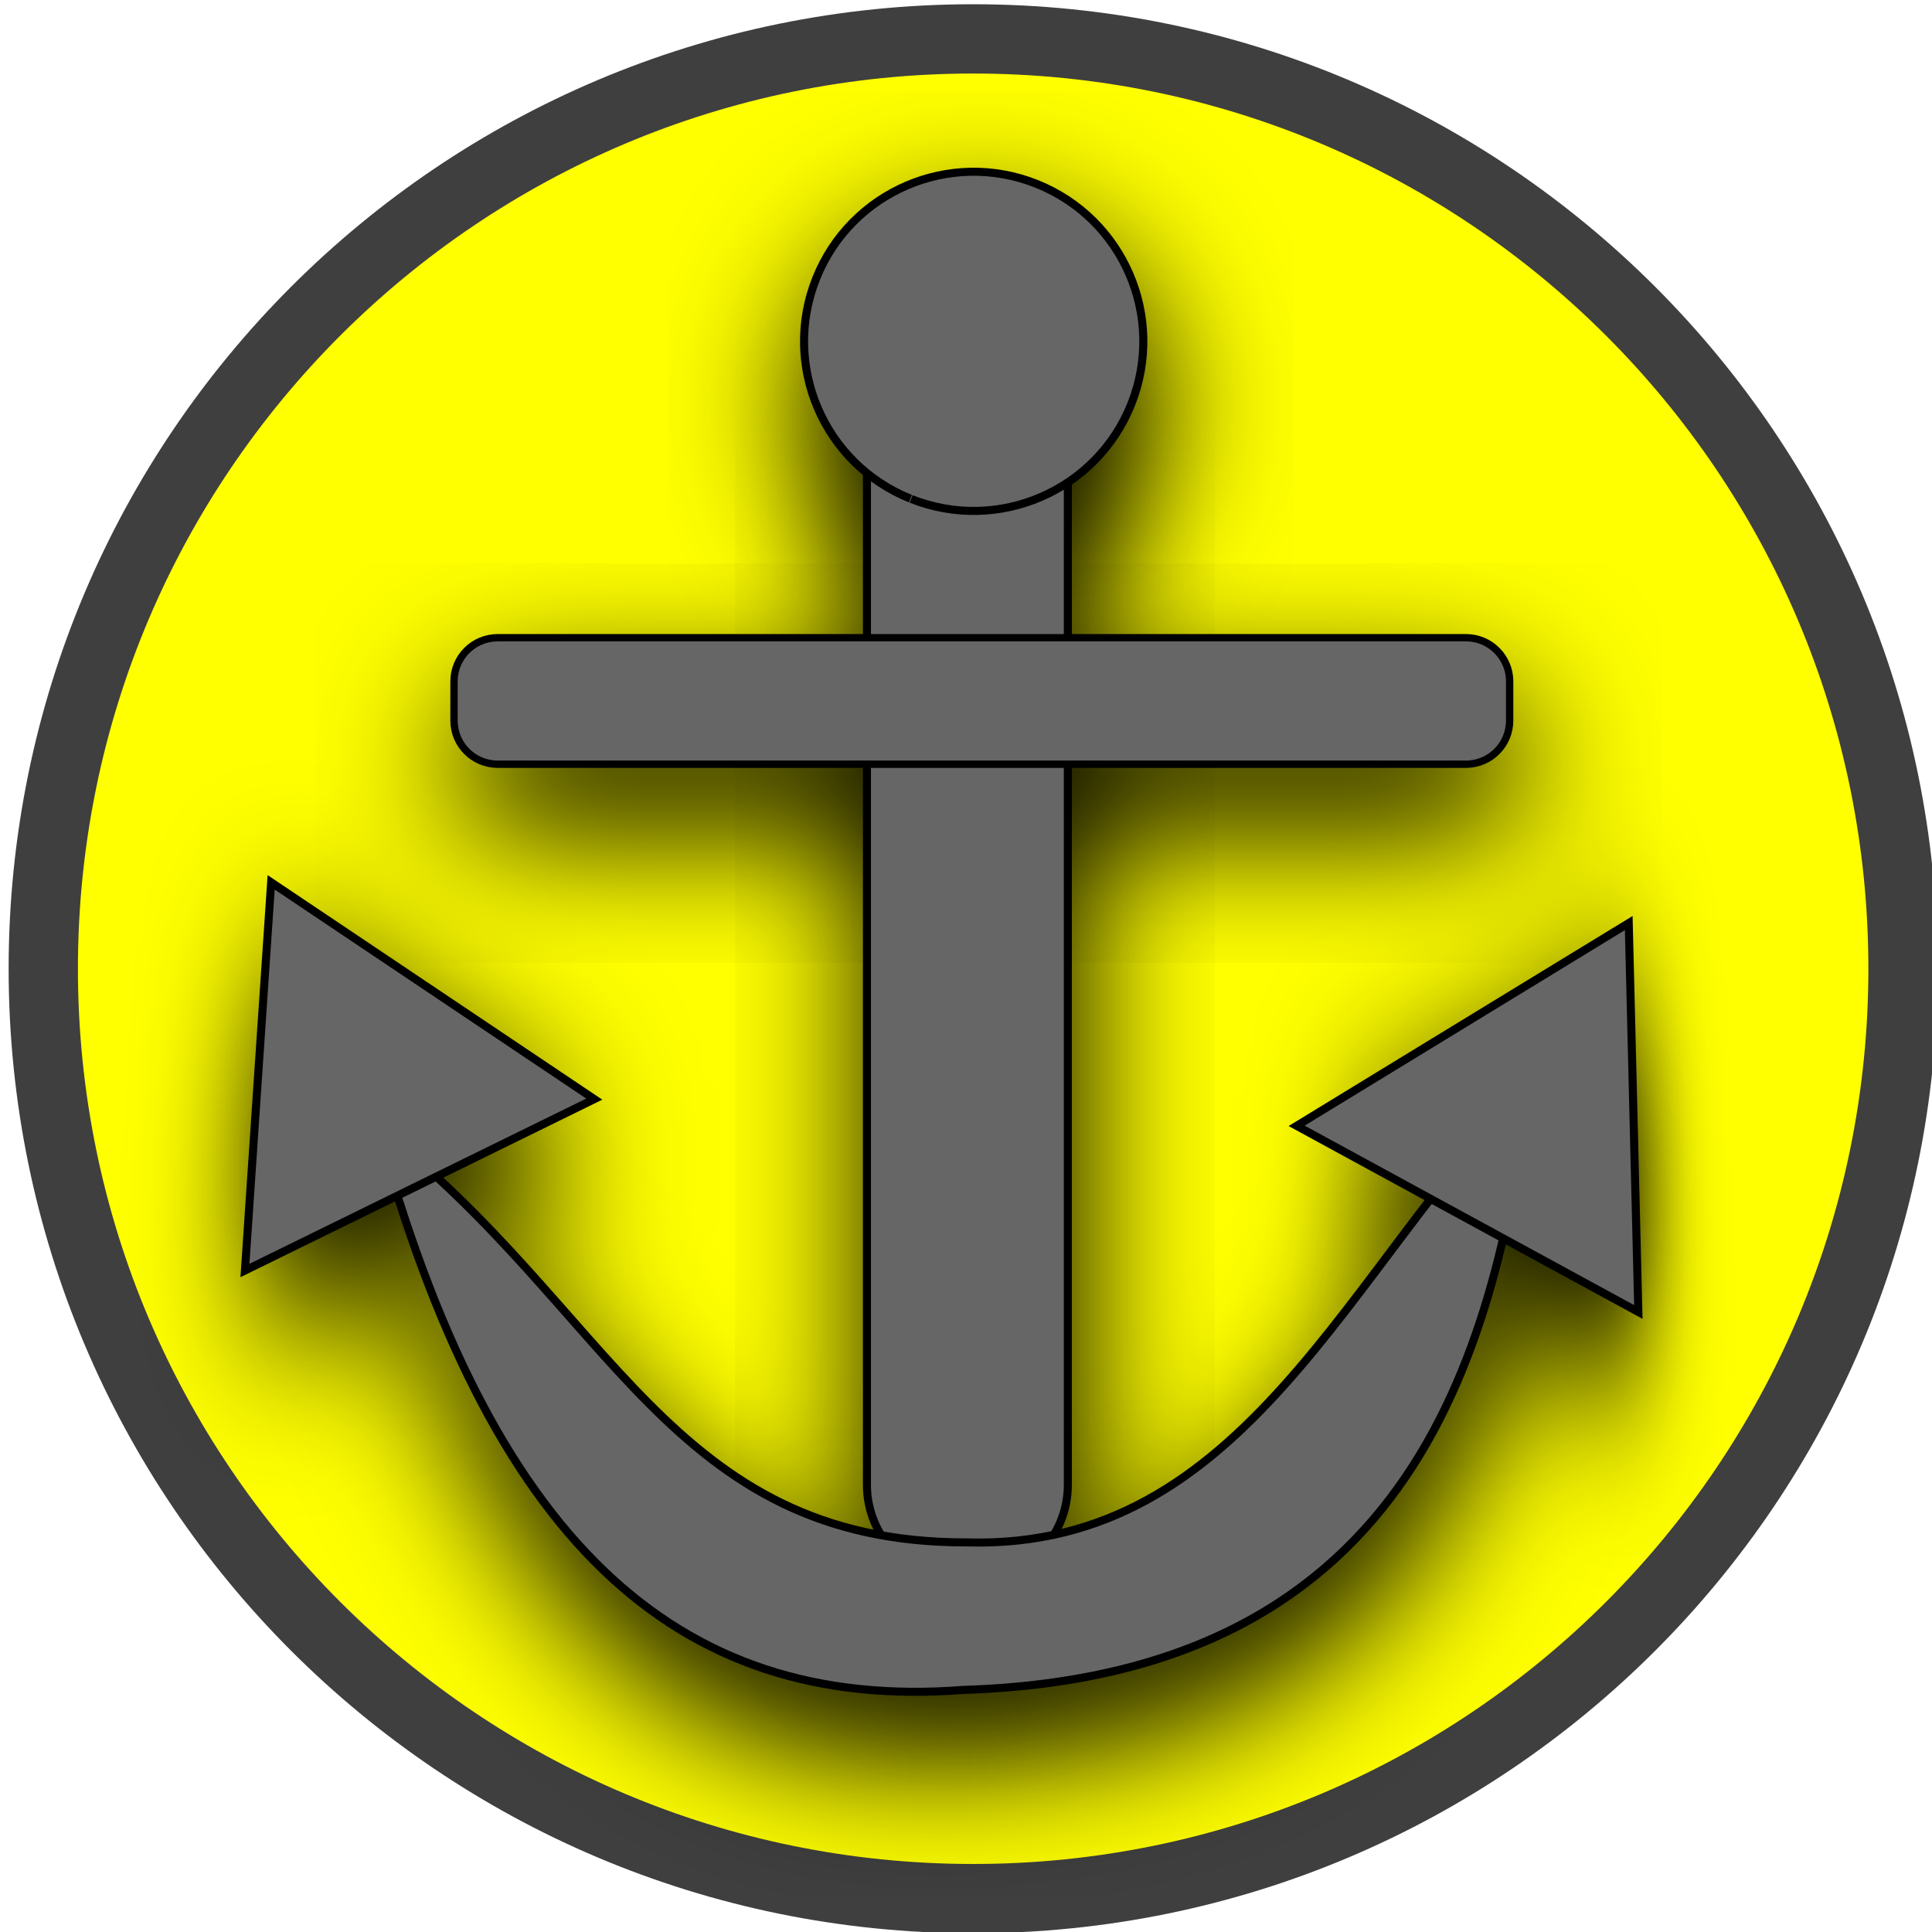
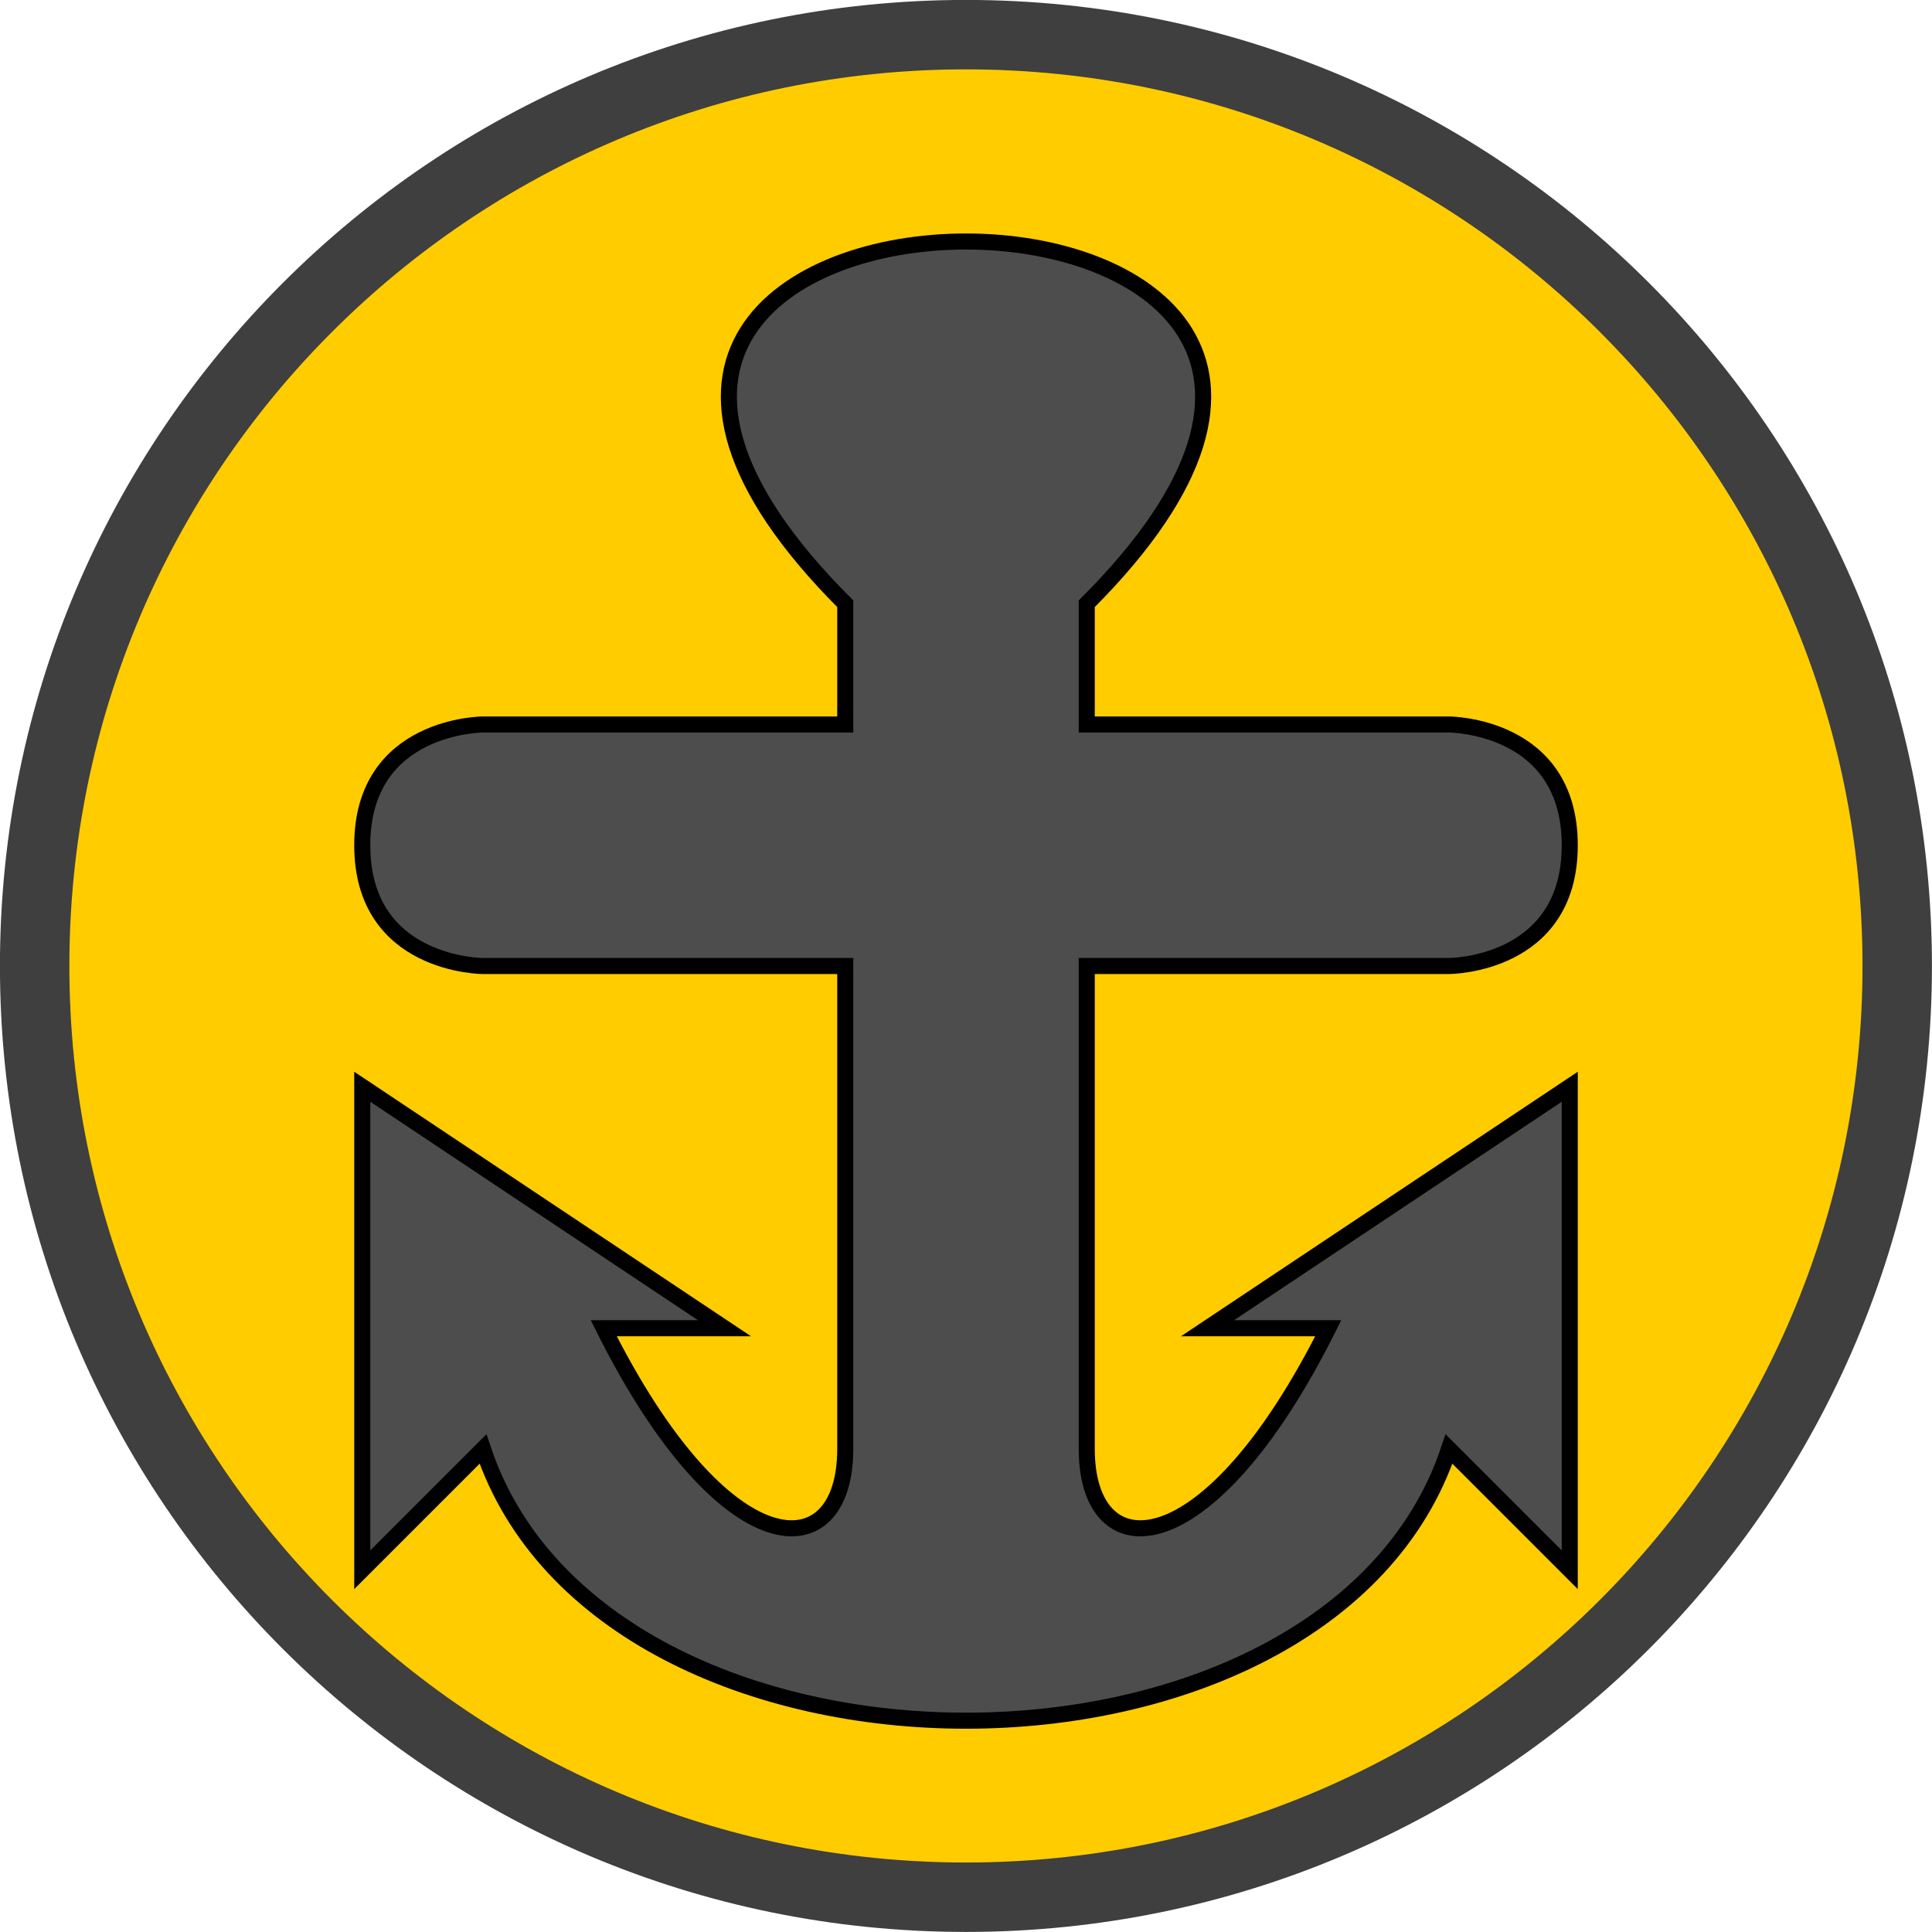
- <svg xmlns="http://www.w3.org/2000/svg" xmlns:xlink="http://www.w3.org/1999/xlink" width="1200" height="1200" id="svg2" version="1.0">
+ <svg xmlns="http://www.w3.org/2000/svg" xmlns:xlink="http://www.w3.org/1999/xlink" width="16" height="16" id="svg2" version="1.0">
  <defs id="defs4">
    <linearGradient y2="225.714" x2="488.286" y1="510.972" x1="488.286" gradientUnits="userSpaceOnUse" id="linearGradient3313" xlink:href="#linearGradient4799" />
    <linearGradient y2="217.286" x2="488.571" y1="640.143" x1="488.571" gradientTransform="matrix(0.6461477,0,0,1.000447,172.8821,-0.1827604)" gradientUnits="userSpaceOnUse" id="linearGradient3311" xlink:href="#linearGradient4775" />
    <linearGradient y2="225.714" x2="488.286" y1="510.972" x1="488.286" gradientUnits="userSpaceOnUse" id="linearGradient3289" xlink:href="#linearGradient4799" />
    <linearGradient y2="217.286" x2="488.571" y1="640.143" x1="488.571" gradientTransform="matrix(0.6461477,0,0,1.000447,172.8821,-0.1827604)" gradientUnits="userSpaceOnUse" id="linearGradient3287" xlink:href="#linearGradient4775" />
    <linearGradient id="linearGradient3158">
      <stop id="stop3160" offset="0" style="stop-color:#f8eac7;stop-opacity:1" />
      <stop id="stop3162" offset="1" style="stop-color:#897864;stop-opacity:1;" />
    </linearGradient>
    <linearGradient id="linearGradient4775">
      <stop id="stop4777" offset="0" style="stop-color:#b3b3b3;stop-opacity:1;" />
      <stop id="stop4779" offset="1" style="stop-color:#d3d3d3;stop-opacity:1;" />
    </linearGradient>
    <linearGradient y2="217.286" x2="488.571" y1="640.143" x1="488.571" gradientTransform="matrix(0.6461477,0,0,1.000447,172.8821,-0.1827604)" gradientUnits="userSpaceOnUse" id="linearGradient4863" xlink:href="#linearGradient4775" />
    <linearGradient y2="225.714" x2="488.286" y1="510.972" x1="488.286" gradientUnits="userSpaceOnUse" id="linearGradient4865" xlink:href="#linearGradient4799" />
    <linearGradient id="linearGradient4799">
      <stop id="stop4801" offset="0" style="stop-color:#ededed;stop-opacity:1;" />
      <stop id="stop4803" offset="1" style="stop-color:#ededed;stop-opacity:0;" />
    </linearGradient>
    <linearGradient gradientTransform="matrix(0.6461477,0,0,1.000447,172.8821,-0.1827604)" y2="217.286" x2="488.571" y1="640.143" x1="488.571" gradientUnits="userSpaceOnUse" id="linearGradient4849" xlink:href="#linearGradient4775" />
    <linearGradient y2="225.714" x2="488.286" y1="510.972" x1="488.286" gradientUnits="userSpaceOnUse" id="linearGradient4851" xlink:href="#linearGradient4799" />
    <linearGradient xlink:href="#linearGradient4775" id="linearGradient3422" gradientUnits="userSpaceOnUse" gradientTransform="matrix(0.6461477,0,0,1.000447,172.8821,-0.1827604)" x1="488.571" y1="640.143" x2="488.571" y2="217.286" />
    <linearGradient xlink:href="#linearGradient4799" id="linearGradient3424" gradientUnits="userSpaceOnUse" x1="488.286" y1="510.972" x2="488.286" y2="225.714" />
    <linearGradient xlink:href="#linearGradient4775" id="linearGradient3475" gradientUnits="userSpaceOnUse" gradientTransform="matrix(0.6461477,0,0,1.000447,172.8821,-0.1827604)" x1="488.571" y1="640.143" x2="488.571" y2="217.286" />
    <linearGradient xlink:href="#linearGradient4799" id="linearGradient3477" gradientUnits="userSpaceOnUse" x1="488.286" y1="510.972" x2="488.286" y2="225.714" />
    <linearGradient xlink:href="#linearGradient4775" id="linearGradient3479" gradientUnits="userSpaceOnUse" gradientTransform="matrix(0.6461477,0,0,1.000447,172.8821,-0.1827604)" x1="488.571" y1="640.143" x2="488.571" y2="217.286" />
    <linearGradient xlink:href="#linearGradient4799" id="linearGradient3481" gradientUnits="userSpaceOnUse" x1="488.286" y1="510.972" x2="488.286" y2="225.714" />
    <linearGradient xlink:href="#linearGradient4775" id="linearGradient3497" gradientUnits="userSpaceOnUse" gradientTransform="matrix(-0.5874111,-0.5874111,-0.9095038,0.9095038,1300.512,405.1608)" x1="488.571" y1="640.143" x2="488.571" y2="217.286" />
    <linearGradient xlink:href="#linearGradient4775" id="linearGradient3503" gradientUnits="userSpaceOnUse" gradientTransform="matrix(0.5874111,-0.5874111,0.9095038,0.9095038,-170.9632,405.1608)" x1="488.571" y1="640.143" x2="488.571" y2="217.286" />
    <linearGradient xlink:href="#linearGradient4799" id="linearGradient3513" gradientUnits="userSpaceOnUse" x1="488.286" y1="510.972" x2="488.286" y2="225.714" />
    <linearGradient xlink:href="#linearGradient4799" id="linearGradient3515" gradientUnits="userSpaceOnUse" x1="488.286" y1="510.972" x2="488.286" y2="225.714" />
    <linearGradient xlink:href="#linearGradient4775" id="linearGradient3535" gradientUnits="userSpaceOnUse" gradientTransform="matrix(0.5874111,-0.5874111,0.9095038,0.9095038,-170.9632,405.1608)" x1="488.571" y1="640.143" x2="488.571" y2="217.286" />
    <linearGradient xlink:href="#linearGradient4799" id="linearGradient3537" gradientUnits="userSpaceOnUse" x1="488.286" y1="510.972" x2="488.286" y2="225.714" />
    <linearGradient xlink:href="#linearGradient4775" id="linearGradient3539" gradientUnits="userSpaceOnUse" gradientTransform="matrix(-0.5874111,-0.5874111,-0.9095038,0.9095038,1300.512,405.1608)" x1="488.571" y1="640.143" x2="488.571" y2="217.286" />
    <linearGradient xlink:href="#linearGradient4799" id="linearGradient3541" gradientUnits="userSpaceOnUse" x1="488.286" y1="510.972" x2="488.286" y2="225.714" />
    <linearGradient id="linearGradient3182">
      <stop style="stop-color:#1fd800;stop-opacity:1;" offset="0" id="stop3184" />
      <stop style="stop-color:#17a300;stop-opacity:1;" offset="1" id="stop3186" />
    </linearGradient>
    <linearGradient id="linearGradient3188">
      <stop style="stop-color:#f8eac7;stop-opacity:1" offset="0" id="stop3190" />
      <stop style="stop-color:#897864;stop-opacity:1;" offset="1" id="stop3192" />
    </linearGradient>
    <linearGradient xlink:href="#linearGradient3158" id="linearGradient3194" x1="647.143" y1="451.338" x2="647.143" y2="1001.439" gradientUnits="userSpaceOnUse" />
    <linearGradient xlink:href="#linearGradient3340" id="linearGradient3208" x1="133.308" y1="508.571" x2="849.549" y2="508.571" gradientUnits="userSpaceOnUse" />
    <linearGradient xlink:href="#linearGradient3340" id="linearGradient3210" gradientUnits="userSpaceOnUse" x1="541.889" y1="565.105" x2="713.355" y2="729.565" />
    <linearGradient xlink:href="#linearGradient3340" id="linearGradient3212" gradientUnits="userSpaceOnUse" x1="508.571" y1="-491.429" x2="741.622" y2="-740.299" />
    <linearGradient xlink:href="#linearGradient3340" id="linearGradient3214" x1="509.441" y1="530.389" x2="745.176" y2="735.964" gradientUnits="userSpaceOnUse" gradientTransform="matrix(0.9965022,0,0,1,1.397807,0)" />
    <linearGradient gradientTransform="matrix(0.9965022,0,0,1,1.397807,0)" gradientUnits="userSpaceOnUse" y2="735.964" x2="745.176" y1="530.389" x1="509.441" id="linearGradient3358" xlink:href="#linearGradient3340" />
    <linearGradient y2="-740.299" x2="741.622" y1="-491.429" x1="508.571" gradientUnits="userSpaceOnUse" id="linearGradient3350" xlink:href="#linearGradient3151" />
    <linearGradient y2="732.135" x2="731.343" y1="508.571" x1="491.429" gradientUnits="userSpaceOnUse" id="linearGradient3348" xlink:href="#linearGradient3151" />
    <linearGradient gradientUnits="userSpaceOnUse" y2="719.349" x2="704.185" y1="268.721" x1="205.99" id="linearGradient3346" xlink:href="#linearGradient3151" />
    <linearGradient gradientUnits="userSpaceOnUse" y2="1001.439" x2="647.143" y1="451.338" x1="647.143" id="linearGradient3599" xlink:href="#linearGradient3158" />
    <linearGradient id="linearGradient3593">
      <stop id="stop3595" offset="0" style="stop-color:#f8eac7;stop-opacity:1" />
      <stop id="stop3597" offset="1" style="stop-color:#897864;stop-opacity:1;" />
    </linearGradient>
    <linearGradient id="linearGradient3340">
      <stop id="stop3342" offset="0" style="stop-color:#11d800;stop-opacity:1;" />
      <stop id="stop3344" offset="1" style="stop-color:#0ca300;stop-opacity:1;" />
    </linearGradient>
    <linearGradient id="linearGradient3151">
      <stop style="stop-color:#e20000;stop-opacity:1;" offset="0" id="stop3153" />
      <stop style="stop-color:#be0000;stop-opacity:1;" offset="1" id="stop3155" />
    </linearGradient>
    <linearGradient xlink:href="#linearGradient3151" id="linearGradient3644" gradientUnits="userSpaceOnUse" x1="205.99" y1="268.721" x2="704.185" y2="719.349" />
    <linearGradient xlink:href="#linearGradient3151" id="linearGradient3247" gradientUnits="userSpaceOnUse" x1="205.99" y1="268.721" x2="704.185" y2="719.349" />
    <linearGradient xlink:href="#linearGradient3151" id="linearGradient3249" gradientUnits="userSpaceOnUse" x1="491.429" y1="508.571" x2="731.343" y2="732.135" />
    <linearGradient xlink:href="#linearGradient3151" id="linearGradient3251" gradientUnits="userSpaceOnUse" x1="508.571" y1="-491.429" x2="741.622" y2="-740.299" />
    <linearGradient xlink:href="#linearGradient3151" id="linearGradient3281" gradientUnits="userSpaceOnUse" x1="205.99" y1="268.721" x2="704.185" y2="719.349" />
    <linearGradient xlink:href="#linearGradient3151" id="linearGradient3283" gradientUnits="userSpaceOnUse" x1="491.429" y1="508.571" x2="731.343" y2="732.135" />
    <linearGradient xlink:href="#linearGradient3151" id="linearGradient3285" gradientUnits="userSpaceOnUse" x1="508.571" y1="-491.429" x2="741.622" y2="-740.299" />
    <filter id="filter4277" height="1.239" y="-0.119" width="2.386" x="-0.693">
      <feGaussianBlur id="feGaussianBlur4279" stdDeviation="33.403" />
    </filter>
    <filter id="filter4273" height="3.15" y="-1.075" width="1.275" x="-0.138">
      <feGaussianBlur id="feGaussianBlur4275" stdDeviation="33.403" />
    </filter>
    <filter id="filter4269" height="1.472" y="-0.236" width="1.252" x="-0.126">
      <feGaussianBlur id="feGaussianBlur4271" stdDeviation="33.403" />
    </filter>
    <filter id="filter4265" height="1.735" y="-0.368" width="1.815" x="-0.407">
      <feGaussianBlur id="feGaussianBlur4267" stdDeviation="42.57" />
    </filter>
    <filter id="filter4261" height="1.734" y="-0.367" width="1.832" x="-0.416">
      <feGaussianBlur id="feGaussianBlur4263" stdDeviation="42.57" />
    </filter>
    <filter id="filter4257" height="1.838" y="-0.419" width="1.838" x="-0.419">
      <feGaussianBlur id="feGaussianBlur4259" stdDeviation="43.892" />
    </filter>
    <linearGradient gradientUnits="userSpaceOnUse" y2="1001.439" x2="647.143" y1="451.338" x1="647.143" id="linearGradient2288" xlink:href="#linearGradient3158" />
    <linearGradient id="linearGradient2282">
      <stop id="stop2284" offset="0" style="stop-color:#f8eac7;stop-opacity:1" />
      <stop id="stop2286" offset="1" style="stop-color:#897864;stop-opacity:1;" />
    </linearGradient>
+     <filter id="filter3198">
+       <feGaussianBlur id="feGaussianBlur3200" stdDeviation="4.844" />
+     </filter>
+     <linearGradient gradientUnits="userSpaceOnUse" y2="1001.439" x2="647.143" y1="451.338" x1="647.143" id="linearGradient3164" xlink:href="#linearGradient3158" />
+     <linearGradient id="linearGradient2493">
+       <stop id="stop2495" offset="0" style="stop-color:#f8eac7;stop-opacity:1" />
+       <stop id="stop2497" offset="1" style="stop-color:#897864;stop-opacity:1;" />
+     </linearGradient>
  </defs>
  <g id="layer1">
-     <g id="g4673" transform="matrix(1.540038,0,0,1.540038,-794.302,-1103.911)" />
-     <rect style="fill:#ffff00;fill-opacity:1;fill-rule:evenodd;stroke:#3f3f3f;stroke-width:43.034;stroke-linecap:butt;stroke-linejoin:miter;stroke-miterlimit:4;stroke-dasharray:none;stroke-opacity:1" id="rect3237" width="1155.118" height="1155.118" x="26.882" y="24.153" rx="700.565" ry="698.268" />
-     <g id="g4281" transform="matrix(1.364724,0,0,1.364442,-193.9709,-201.8711)">
-       <rect rx="43.671" ry="43.68" y="340.798" x="540" height="555.014" width="91.429" id="rect2168" style="opacity:1;fill:#000000;fill-opacity:1;stroke:#000000;stroke-width:3.664;stroke-linecap:butt;stroke-linejoin:miter;stroke-miterlimit:4;stroke-dasharray:none;stroke-opacity:1;filter:url(#filter4277)" />
-       <rect rx="19.857" ry="19.861" y="466.493" x="352.064" height="57.586" width="480.443" id="rect2170" style="opacity:1;fill:#000000;fill-opacity:1;stroke:#000000;stroke-width:3.34;stroke-linecap:butt;stroke-linejoin:miter;stroke-miterlimit:4;stroke-dasharray:none;stroke-opacity:1;filter:url(#filter4273)" />
-       <path id="path2172" d="M 317.049,688.989 C 368.173,875.304 451.533,955.724 583.883,945.464 C 791.824,938.943 826.159,786.389 842.069,668.484 C 758.354,753.668 712.412,881.939 585.476,878.323 C 449.963,878.532 423.989,772.024 317.049,688.989 z " style="fill:#000000;fill-opacity:1;fill-rule:evenodd;stroke:#000000;stroke-width:3.664;stroke-linecap:butt;stroke-linejoin:miter;stroke-miterlimit:4;stroke-dasharray:none;stroke-opacity:1;filter:url(#filter4269)" />
-       <path transform="matrix(0.7702933,0.1495509,-0.1495509,0.7702933,236.2887,154.3597)" d="M 351.533,609.639 L 171.581,745.86 L 143.587,521.906 L 351.533,609.639 z " id="path3145" style="opacity:1;fill:#000000;fill-opacity:1;stroke:#000000;stroke-width:4.67;stroke-linecap:butt;stroke-linejoin:miter;stroke-miterlimit:4;stroke-dasharray:none;stroke-opacity:1;filter:url(#filter4265)" />
-       <path style="opacity:1;fill:#000000;fill-opacity:1;stroke:#000000;stroke-width:4.67;stroke-linecap:butt;stroke-linejoin:miter;stroke-miterlimit:4;stroke-dasharray:none;stroke-opacity:1;filter:url(#filter4261)" id="path3147" d="M 351.533,609.639 L 171.581,745.86 L 143.587,521.906 L 351.533,609.639 z " transform="matrix(0.3227795,0.7152137,-0.7152137,0.3227795,1213.636,325.23)" />
-       <path transform="matrix(0.7610279,0,0,0.7610279,150.4368,58.57816)" d="M 537.898,452.83 A 101.429,101.429 0 1 1 538.306,452.993" id="path2166" style="opacity:1;fill:#000000;fill-opacity:1;stroke:#000000;stroke-width:4.815;stroke-linecap:butt;stroke-linejoin:miter;stroke-miterlimit:4;stroke-dasharray:none;stroke-opacity:1;filter:url(#filter4257)" />
-     </g>
-     <g id="g2333" transform="translate(12.5,0)" style="fill:#666666">
-       <rect ry="59.599" y="224.595" x="525.974" height="757.284" width="124.775" id="rect4289" style="fill:#666666;fill-opacity:1;stroke:#000000;stroke-width:5;stroke-linecap:butt;stroke-linejoin:miter;stroke-miterlimit:4;stroke-dasharray:none;stroke-opacity:1" rx="59.599" />
-       <rect ry="27.099" y="396.097" x="269.494" height="78.572" width="655.672" id="rect4291" style="fill:#666666;fill-opacity:1;stroke:#000000;stroke-width:4.557;stroke-linecap:butt;stroke-linejoin:miter;stroke-miterlimit:4;stroke-dasharray:none;stroke-opacity:1" rx="27.099" />
-       <path id="path4293" d="M 221.708,699.681 C 291.478,953.897 405.242,1063.624 585.863,1049.627 C 869.644,1040.728 916.502,832.577 938.215,671.703 C 823.968,787.931 761.269,962.95 588.037,958.015 C 403.099,958.301 367.651,812.978 221.708,699.681 z " style="fill:#666666;fill-opacity:1;fill-rule:evenodd;stroke:#000000;stroke-width:5;stroke-linecap:butt;stroke-linejoin:miter;stroke-miterlimit:4;stroke-dasharray:none;stroke-opacity:1" />
-       <path transform="matrix(1.051238,0.2040535,-0.2040957,1.051021,111.4923,-29.79032)" d="M 351.533,609.639 L 171.581,745.86 L 143.587,521.906 L 351.533,609.639 z " id="path4295" style="fill:#666666;fill-opacity:1;stroke:#000000;stroke-width:4.67;stroke-linecap:butt;stroke-linejoin:miter;stroke-miterlimit:4;stroke-dasharray:none;stroke-opacity:1" />
-       <path style="fill:#666666;fill-opacity:1;stroke:#000000;stroke-width:4.67;stroke-linecap:butt;stroke-linejoin:miter;stroke-miterlimit:4;stroke-dasharray:none;stroke-opacity:1" id="path4297" d="M 351.533,609.639 L 171.581,745.86 L 143.587,521.906 L 351.533,609.639 z " transform="matrix(0.4405049,0.9758679,-0.9760693,0.440414,1445.301,203.3524)" />
-       <path transform="matrix(1.038593,0,0,1.038379,-5.671869,-160.4787)" d="M 537.898,452.83 A 101.429,101.429 0 1 1 538.306,452.993" id="path4299" style="fill:#666666;fill-opacity:1;stroke:#000000;stroke-width:4.815;stroke-linecap:butt;stroke-linejoin:miter;stroke-miterlimit:4;stroke-dasharray:none;stroke-opacity:1" />
+     <g id="g4673" transform="matrix(1.540038,0,0,1.540038,-794.302,-2287.911)" />
+     <rect style="fill:#ffcc00;fill-opacity:1;fill-rule:evenodd;stroke:#3f3f3f;stroke-width:0.575;stroke-linecap:butt;stroke-linejoin:miter;stroke-miterlimit:4;stroke-dasharray:none;stroke-opacity:1" id="rect3237" width="15.425" height="15.425" x="0.287" y="0.287" rx="9.355" ry="9.325" />
+     <g id="g2502" transform="translate(-4,-5)">
+       <path id="path2505" d="M 11,10 L 11,11 L 8,11 C 8,11 7,11 7,12 C 7,13 8,13 8,13 L 11,13 L 11,17 C 11,18 10,18 9,16 L 10,16 L 7,14 L 7,18 L 8,17 C 9,20 15,20 16,17 L 17,18 L 17,14 L 14,16 L 15,16 C 14,18 13,18 13,17 L 13,13 L 16,13 C 16,13 17,13 17,12 C 17,11 16,11 16,11 L 13,11 L 13,10 C 17,6 7,6 11,10 z" style="opacity:1;fill:#4d4d4d;fill-opacity:1;stroke:#000000;stroke-width:0.133;stroke-linecap:butt;stroke-linejoin:miter;stroke-miterlimit:4;stroke-dasharray:none;stroke-opacity:1" />
    </g>
  </g>
</svg>
